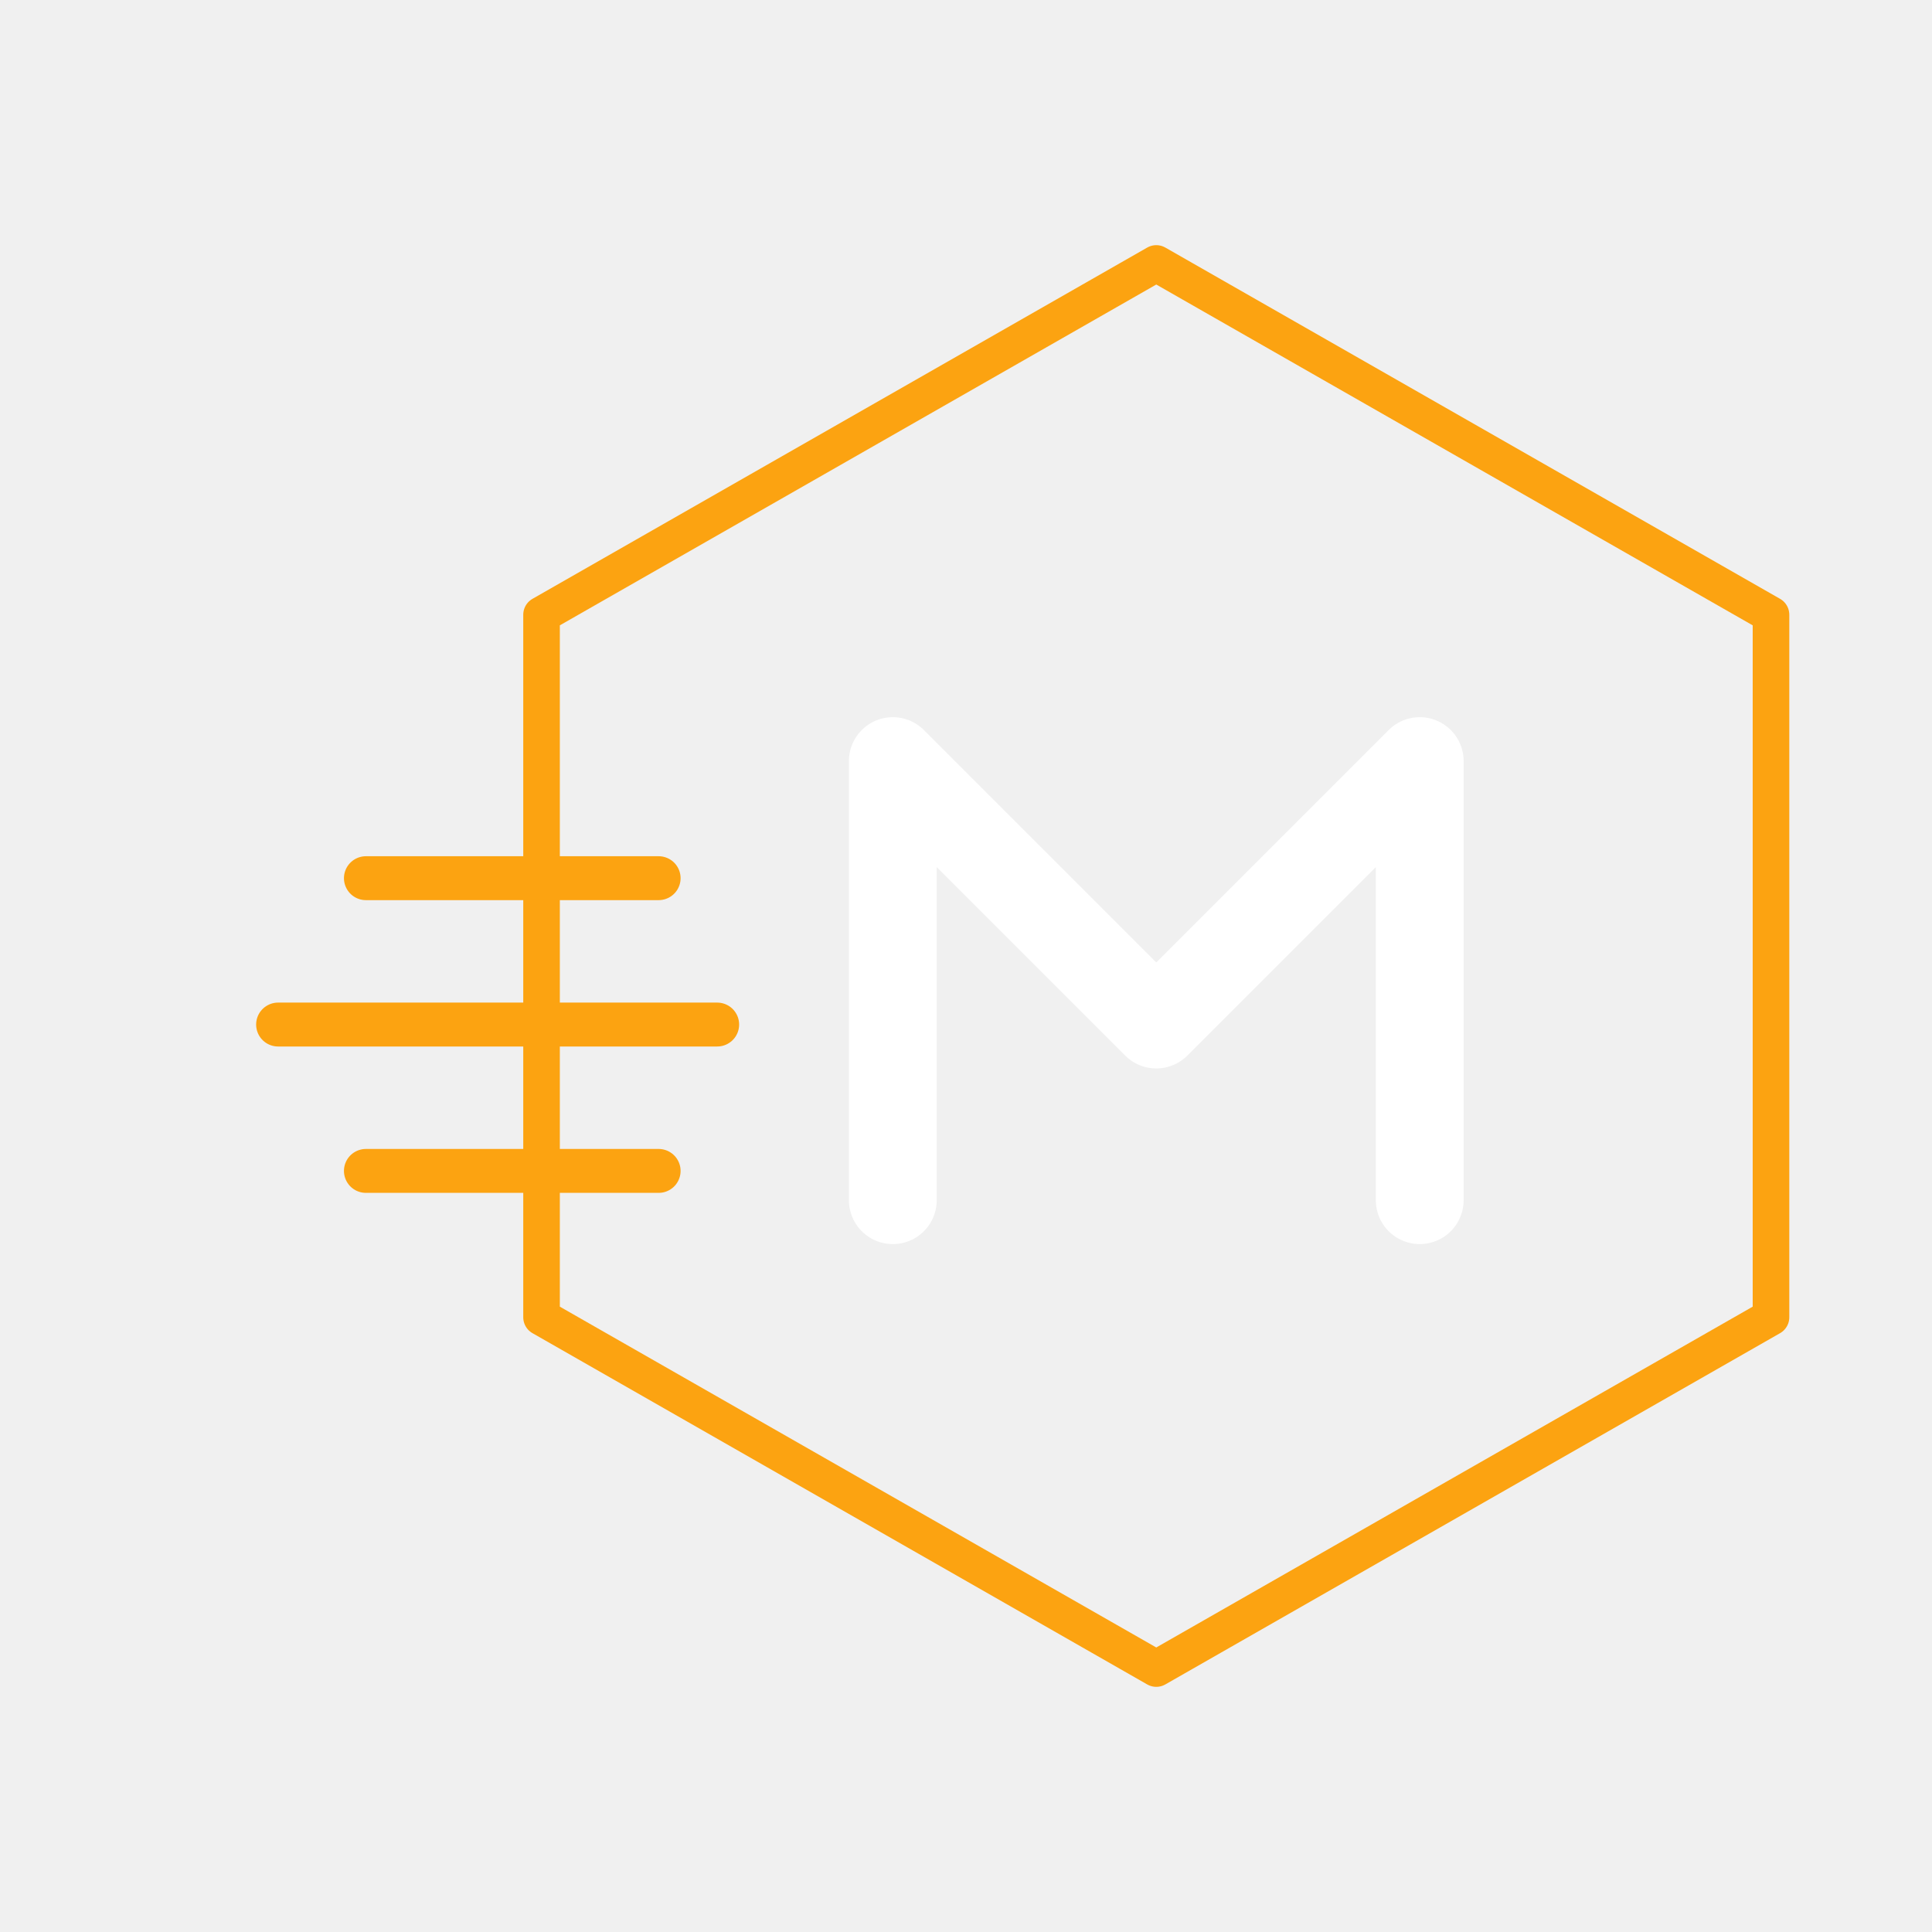
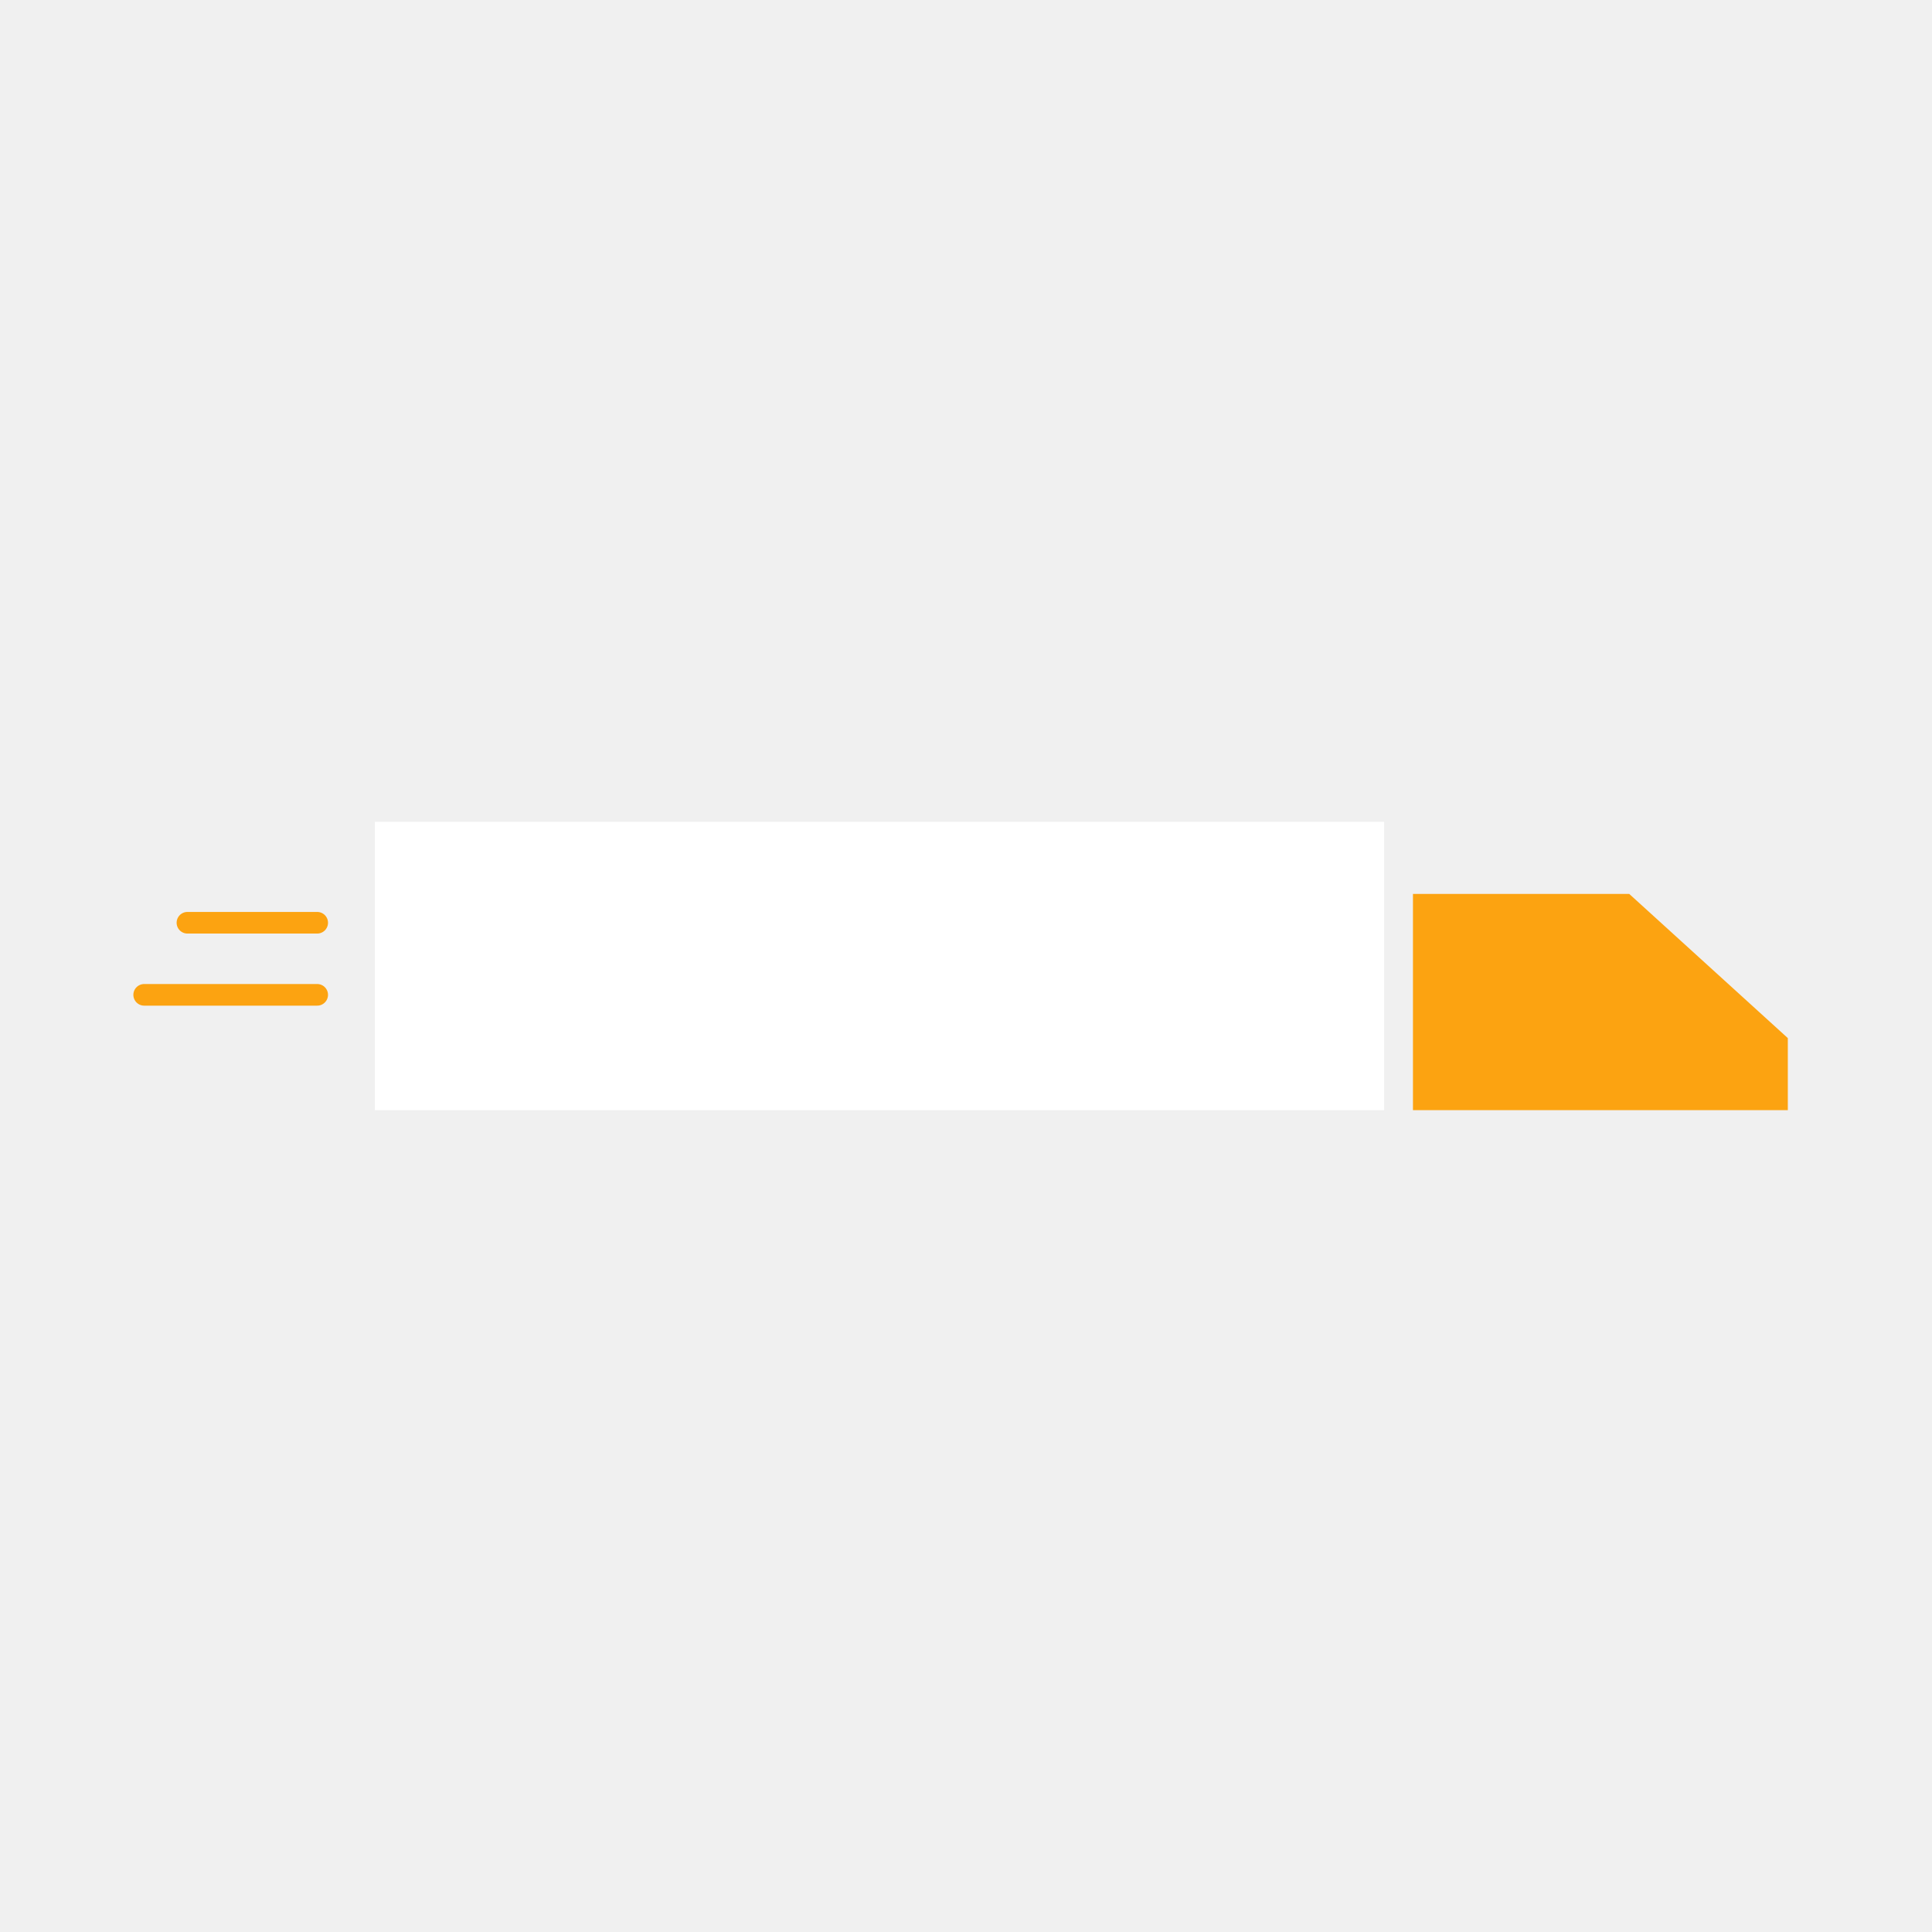
- <svg xmlns="http://www.w3.org/2000/svg" viewBox="-28 -16 132 132">
-   <g transform="translate(3 0)">
-     <path d="M48 2 L90 26 V74 L48 98 L6 74 V26 Z" fill="none" stroke="#FCA311" stroke-width="2.5" stroke-linejoin="round" />
-     <path d="M30 66 V36 L48 54 L66 36 V66" fill="none" stroke="#FFFFFF" stroke-width="6" stroke-linecap="round" stroke-linejoin="round" />
-     <path d="M-6 44 H14 M-12 54 H18 M-6 64 H14" stroke="#FCA311" stroke-width="3" stroke-linecap="round" />
-   </g>
+ <svg xmlns="http://www.w3.org/2000/svg" viewBox="-12 -78 268 268">
+   <rect x="40" y="36" width="140" height="40" fill="#FFFFFF" />
+   <path d="M184 46 H214 L236 66 V76 H184 Z" fill="#FCA311" />
+   <path d="M14 50 H32 M8 60 H32" stroke="#FCA311" stroke-width="3" stroke-linecap="round" />
</svg>
